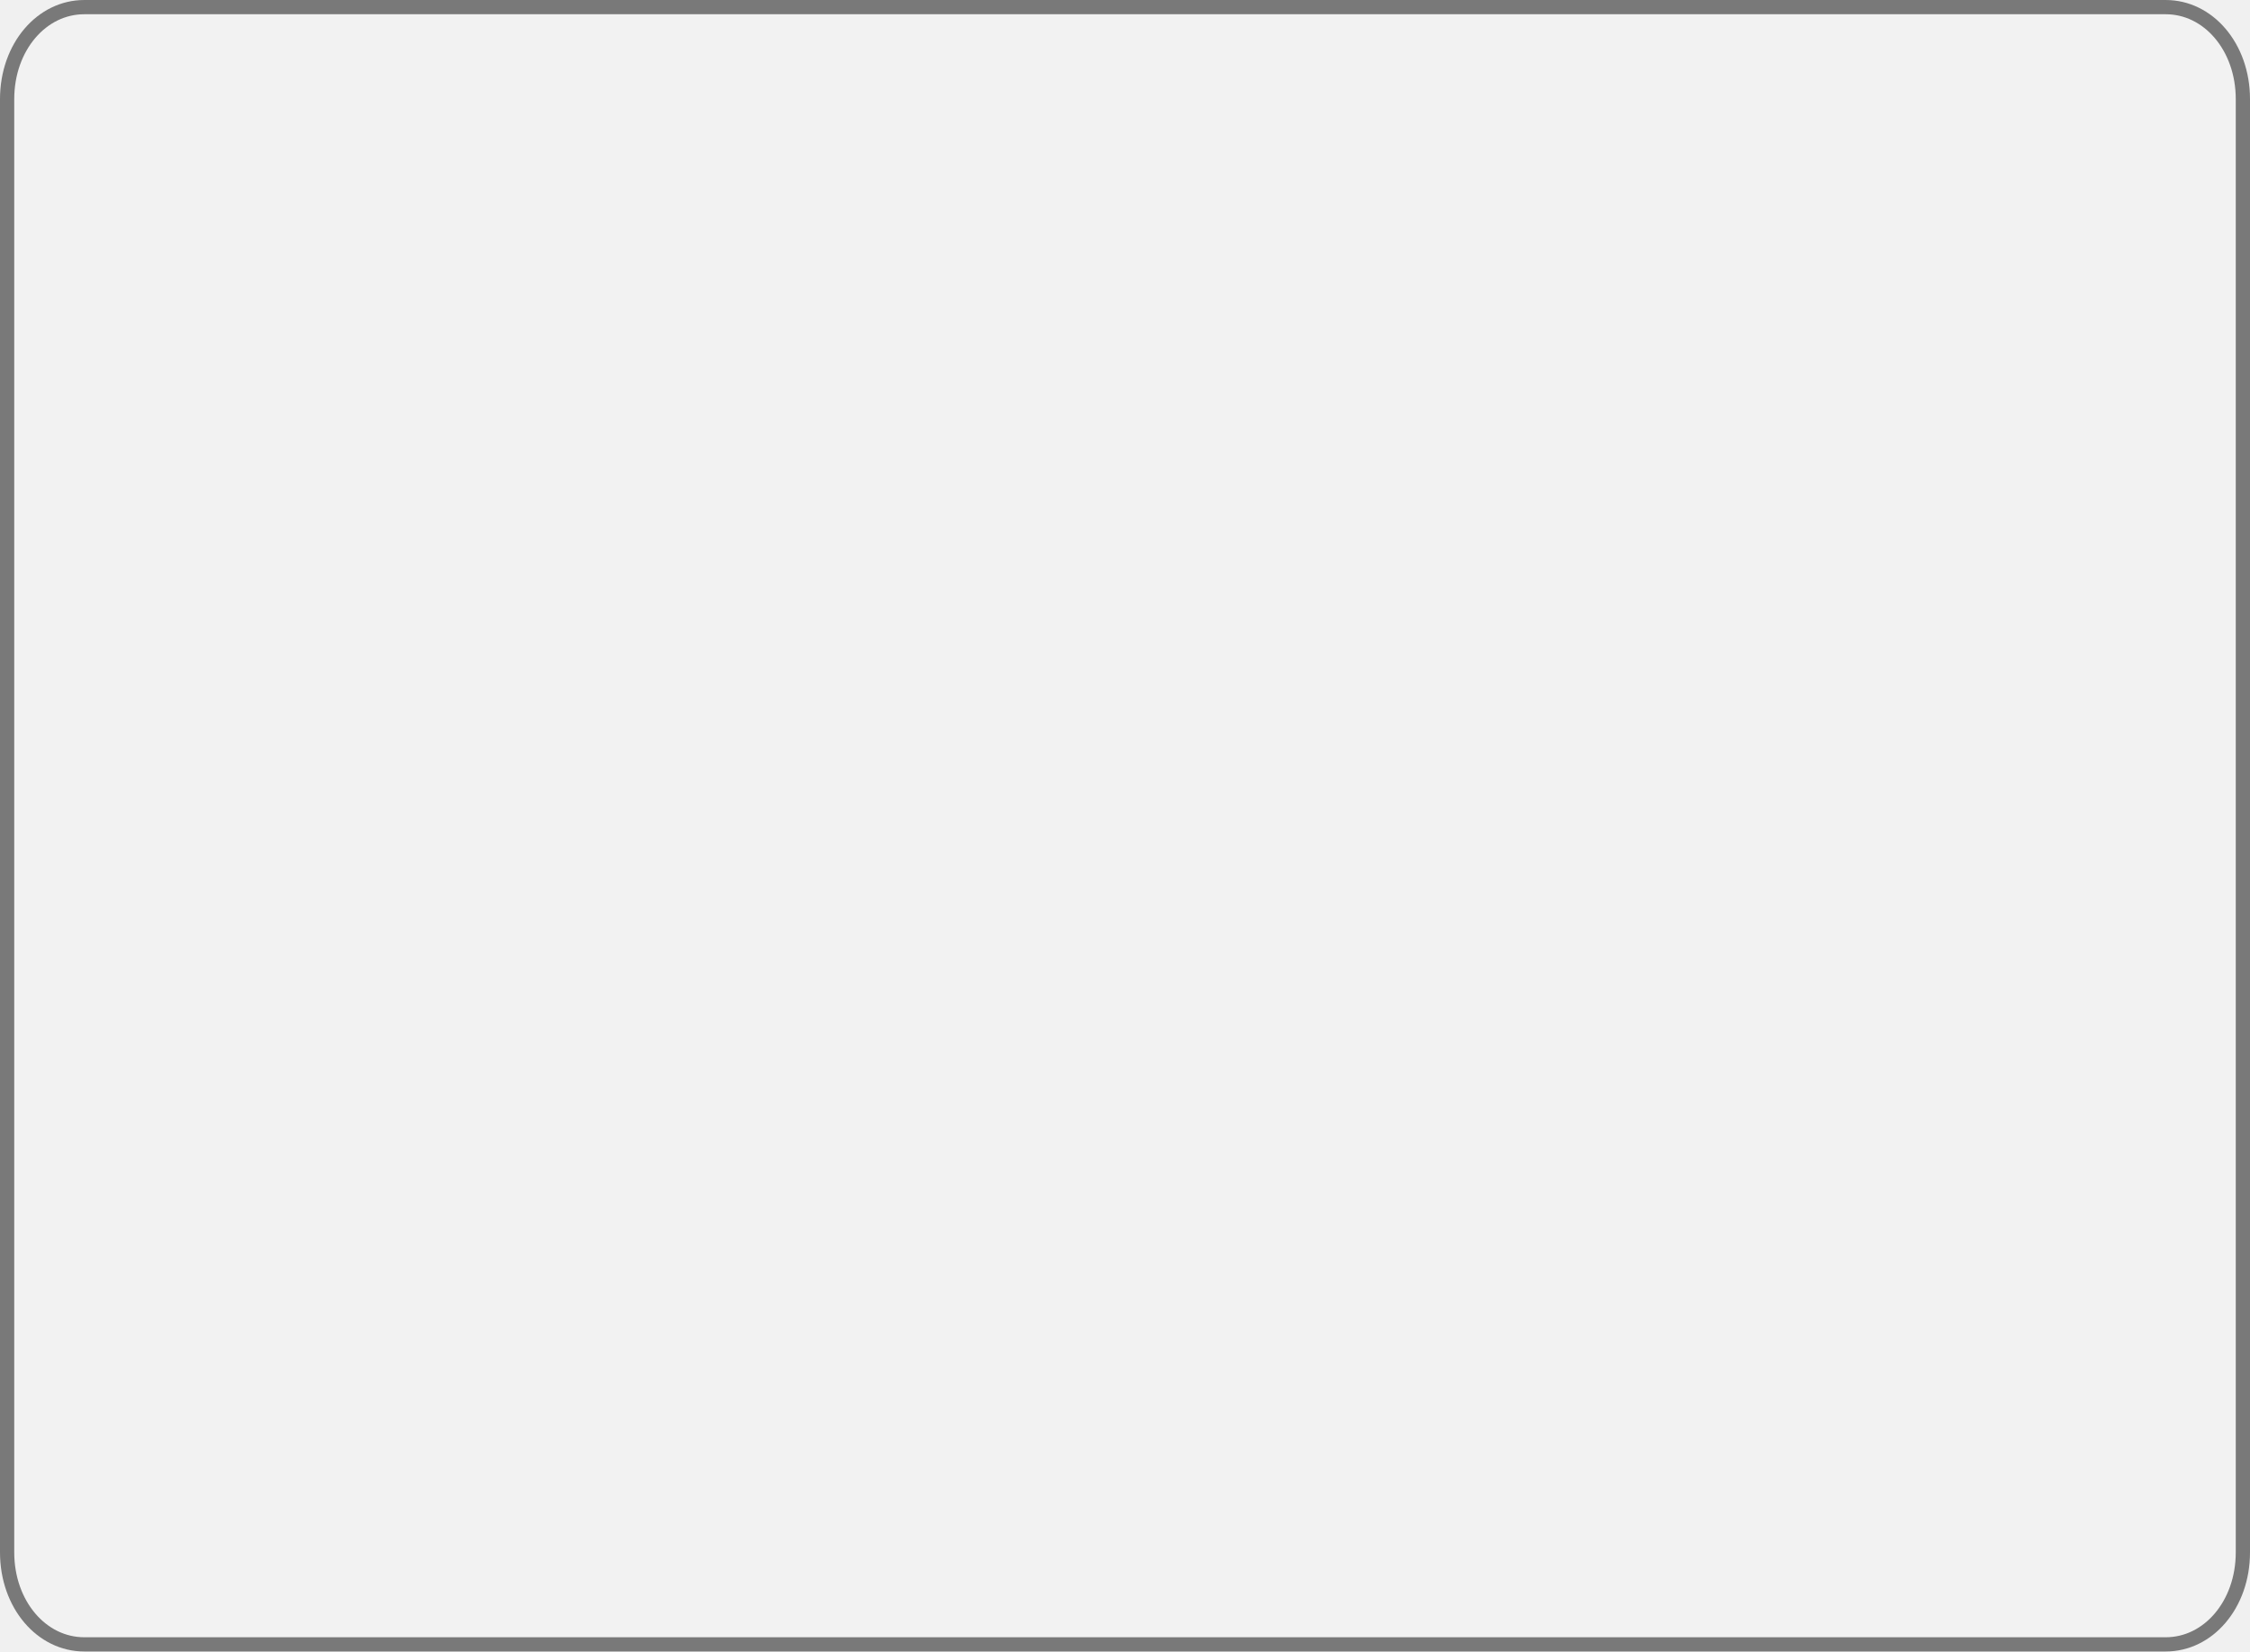
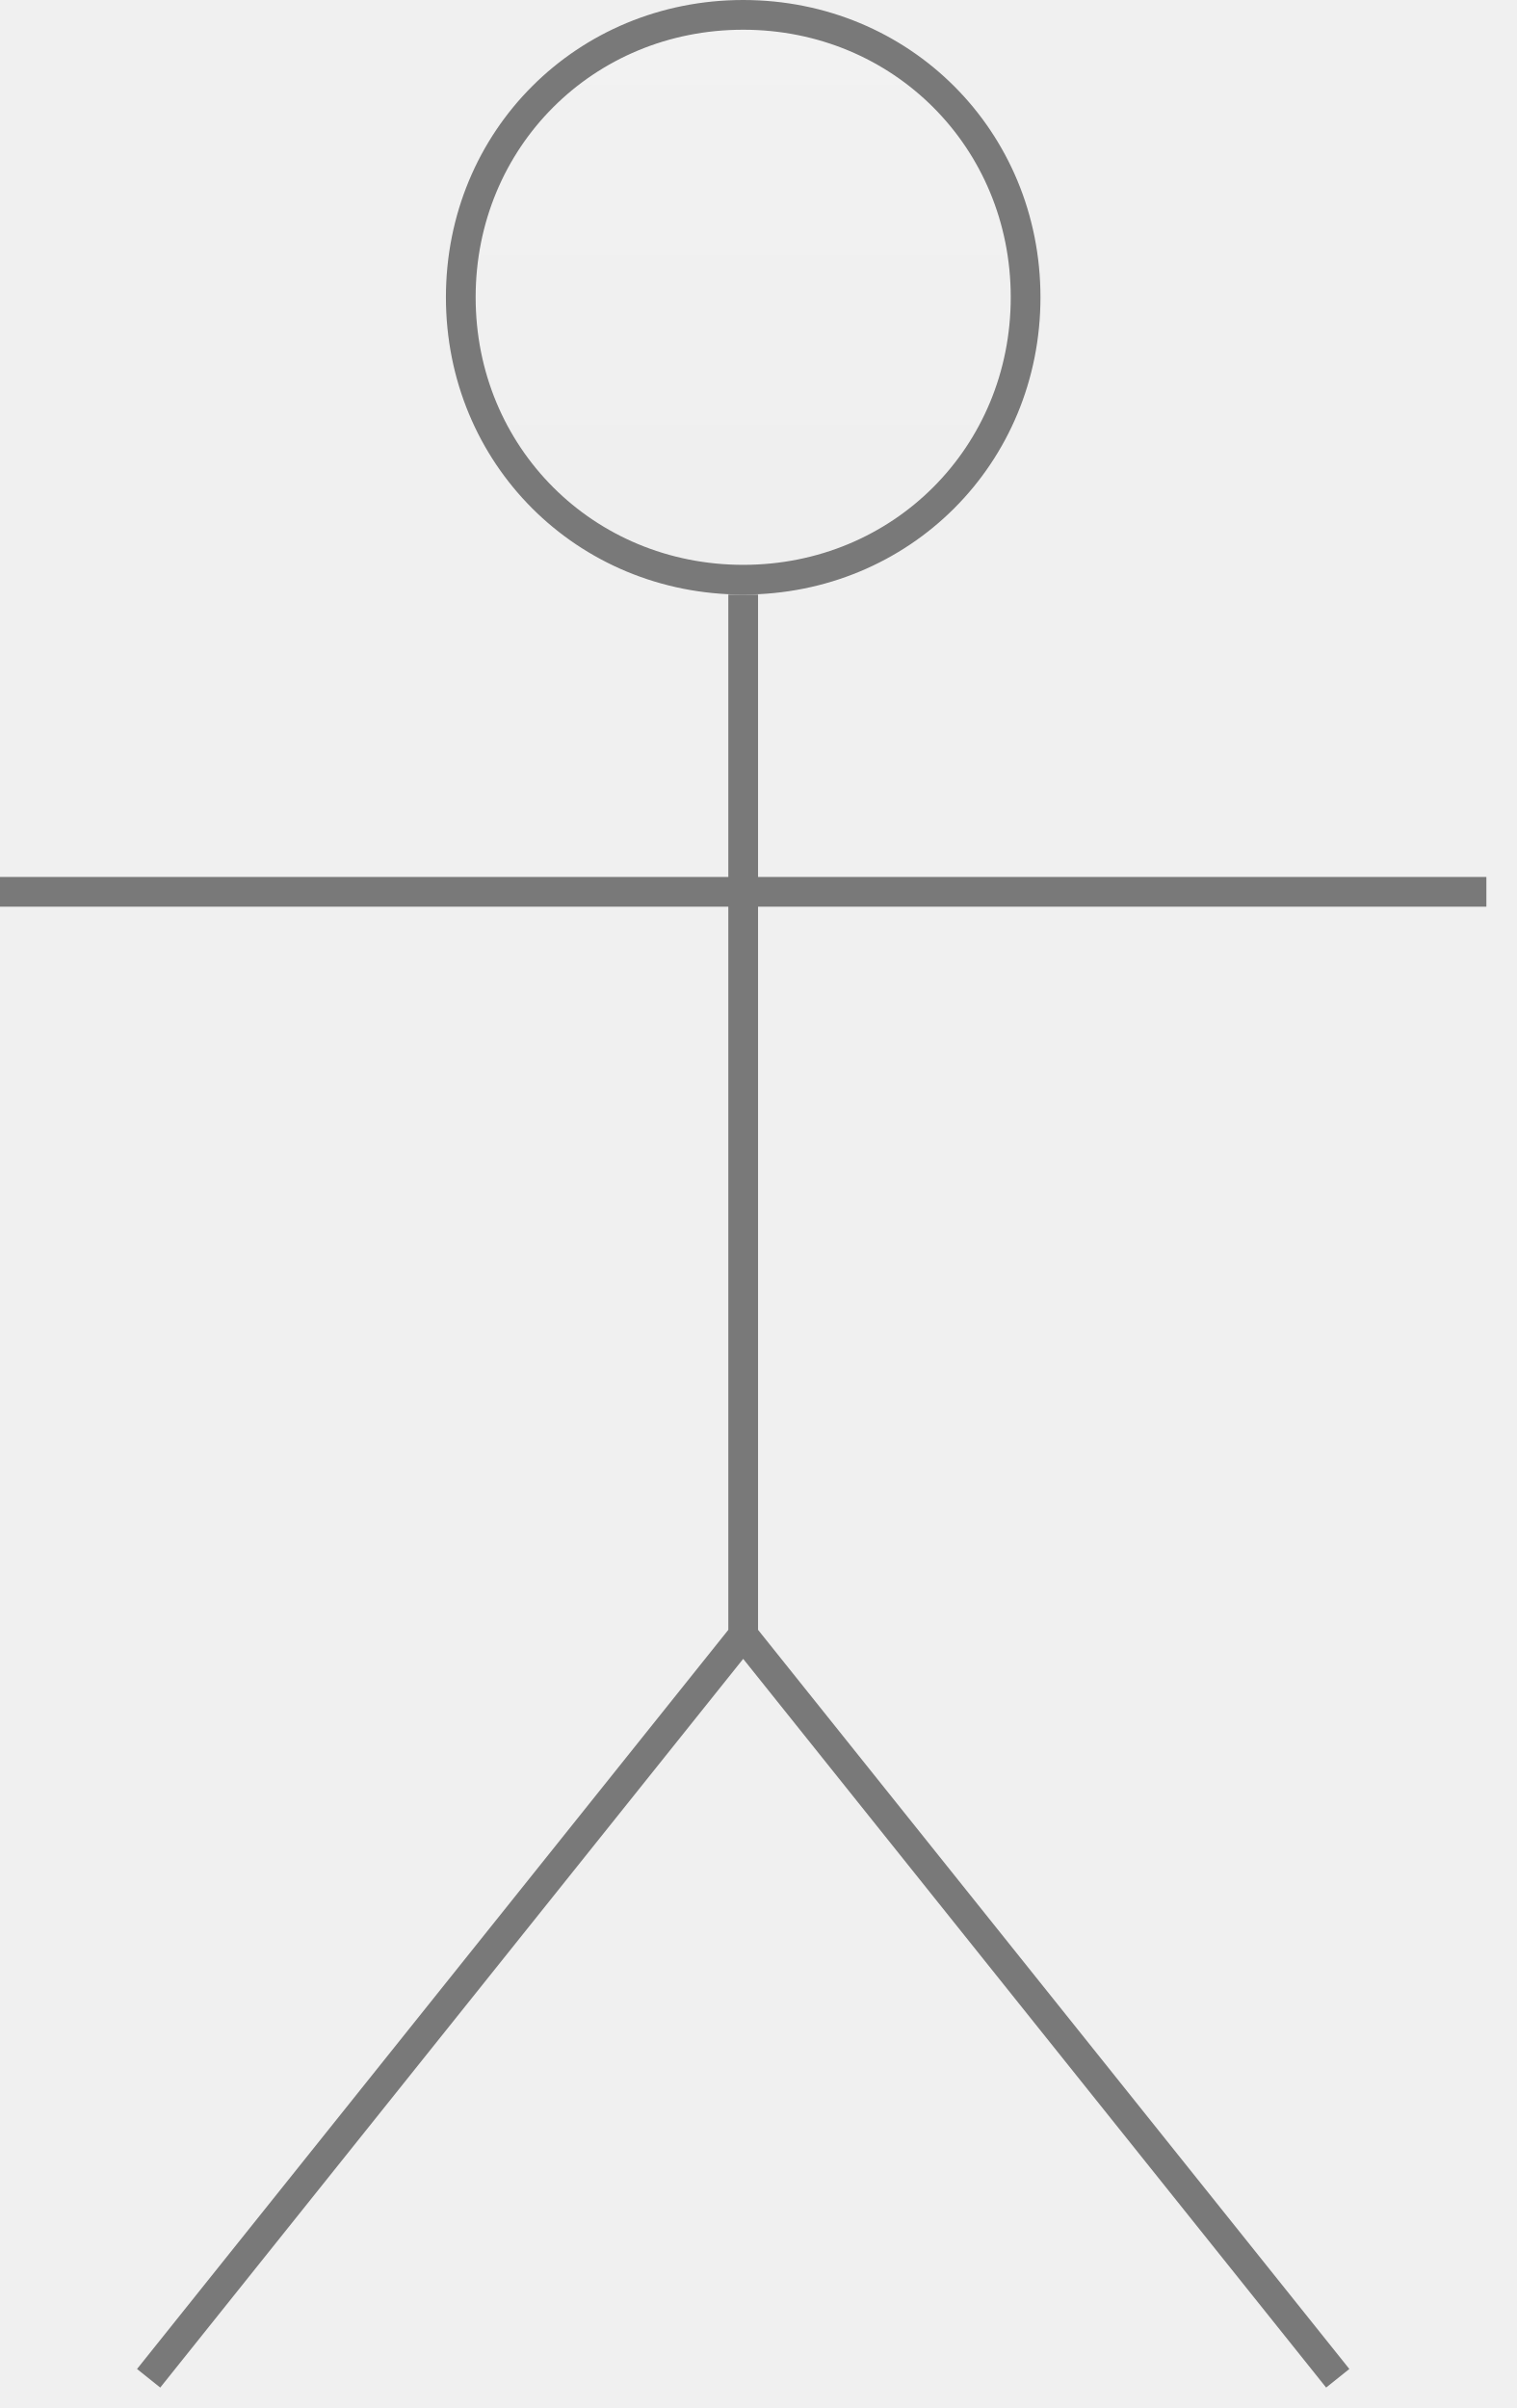
- <svg xmlns="http://www.w3.org/2000/svg" version="1.1" width="158px" height="116px">
+ <svg xmlns="http://www.w3.org/2000/svg" version="1.1" width="51px" height="81px">
  <defs>
-     <mask fill="white" id="clip225">
-       <path d="M 0 109.04  L 0 6.96  C 0 3.062  2.607 0  5.925 0  L 152.075 0  C 155.393 0  158 3.062  158 6.96  L 158 109.04  C 158 112.938  155.393 116  152.075 116  L 5.925 116  C 2.607 116  0 112.938  0 109.04  Z " fill-rule="evenodd" />
-     </mask>
+     <linearGradient gradientUnits="userSpaceOnUse" x1="165" y1="521" x2="165" y2="601" id="LinearGradient304">
+       <stop id="Stop305" stop-color="#ffffff" offset="0" />
+       <stop id="Stop306" stop-color="#f2f2f2" offset="0" />
+       <stop id="Stop307" stop-color="#e4e4e4" offset="1" />
+       <stop id="Stop308" stop-color="#ffffff" offset="1" />
+     </linearGradient>
  </defs>
-   <g transform="matrix(1 0 0 1 -636 -116 )">
-     <path d="M 0 109.04  L 0 6.96  C 0 3.062  2.607 0  5.925 0  L 152.075 0  C 155.393 0  158 3.062  158 6.96  L 158 109.04  C 158 112.938  155.393 116  152.075 116  L 5.925 116  C 2.607 116  0 112.938  0 109.04  Z " fill-rule="nonzero" fill="#f2f2f2" stroke="none" transform="matrix(1 0 0 1 636 116 )" />
-     <path d="M 0 109.04  L 0 6.96  C 0 3.062  2.607 0  5.925 0  L 152.075 0  C 155.393 0  158 3.062  158 6.96  L 158 109.04  C 158 112.938  155.393 116  152.075 116  L 5.925 116  C 2.607 116  0 112.938  0 109.04  Z " stroke-width="2" stroke="#797979" fill="none" transform="matrix(1 0 0 1 636 116 )" mask="url(#clip225)" />
+   <g transform="matrix(1 0 0 1 -140 -521 )">
+     <path d="M 165 521.5  C 170.32 521.5  174.5 525.68  174.5 531  C 174.5 536.32  170.32 540.5  165 540.5  C 159.68 540.5  155.5 536.32  155.5 531  C 155.5 525.68  159.68 521.5  165 521.5  Z " fill-rule="nonzero" fill="url(#LinearGradient304)" stroke="none" />
+     <path d="M 165 521.5  C 170.32 521.5  174.5 525.68  174.5 531  C 174.5 536.32  170.32 540.5  165 540.5  C 159.68 540.5  155.5 536.32  155.5 531  C 155.5 525.68  159.68 521.5  165 521.5  Z " stroke-width="1" stroke="#797979" fill="none" />
+     <path d="M 140 551  L 190 551  M 165 541  L 165 576  M 145 601  L 165 576  M 165 576  L 185 601  " stroke-width="1" stroke="#797979" fill="none" />
  </g>
</svg>
